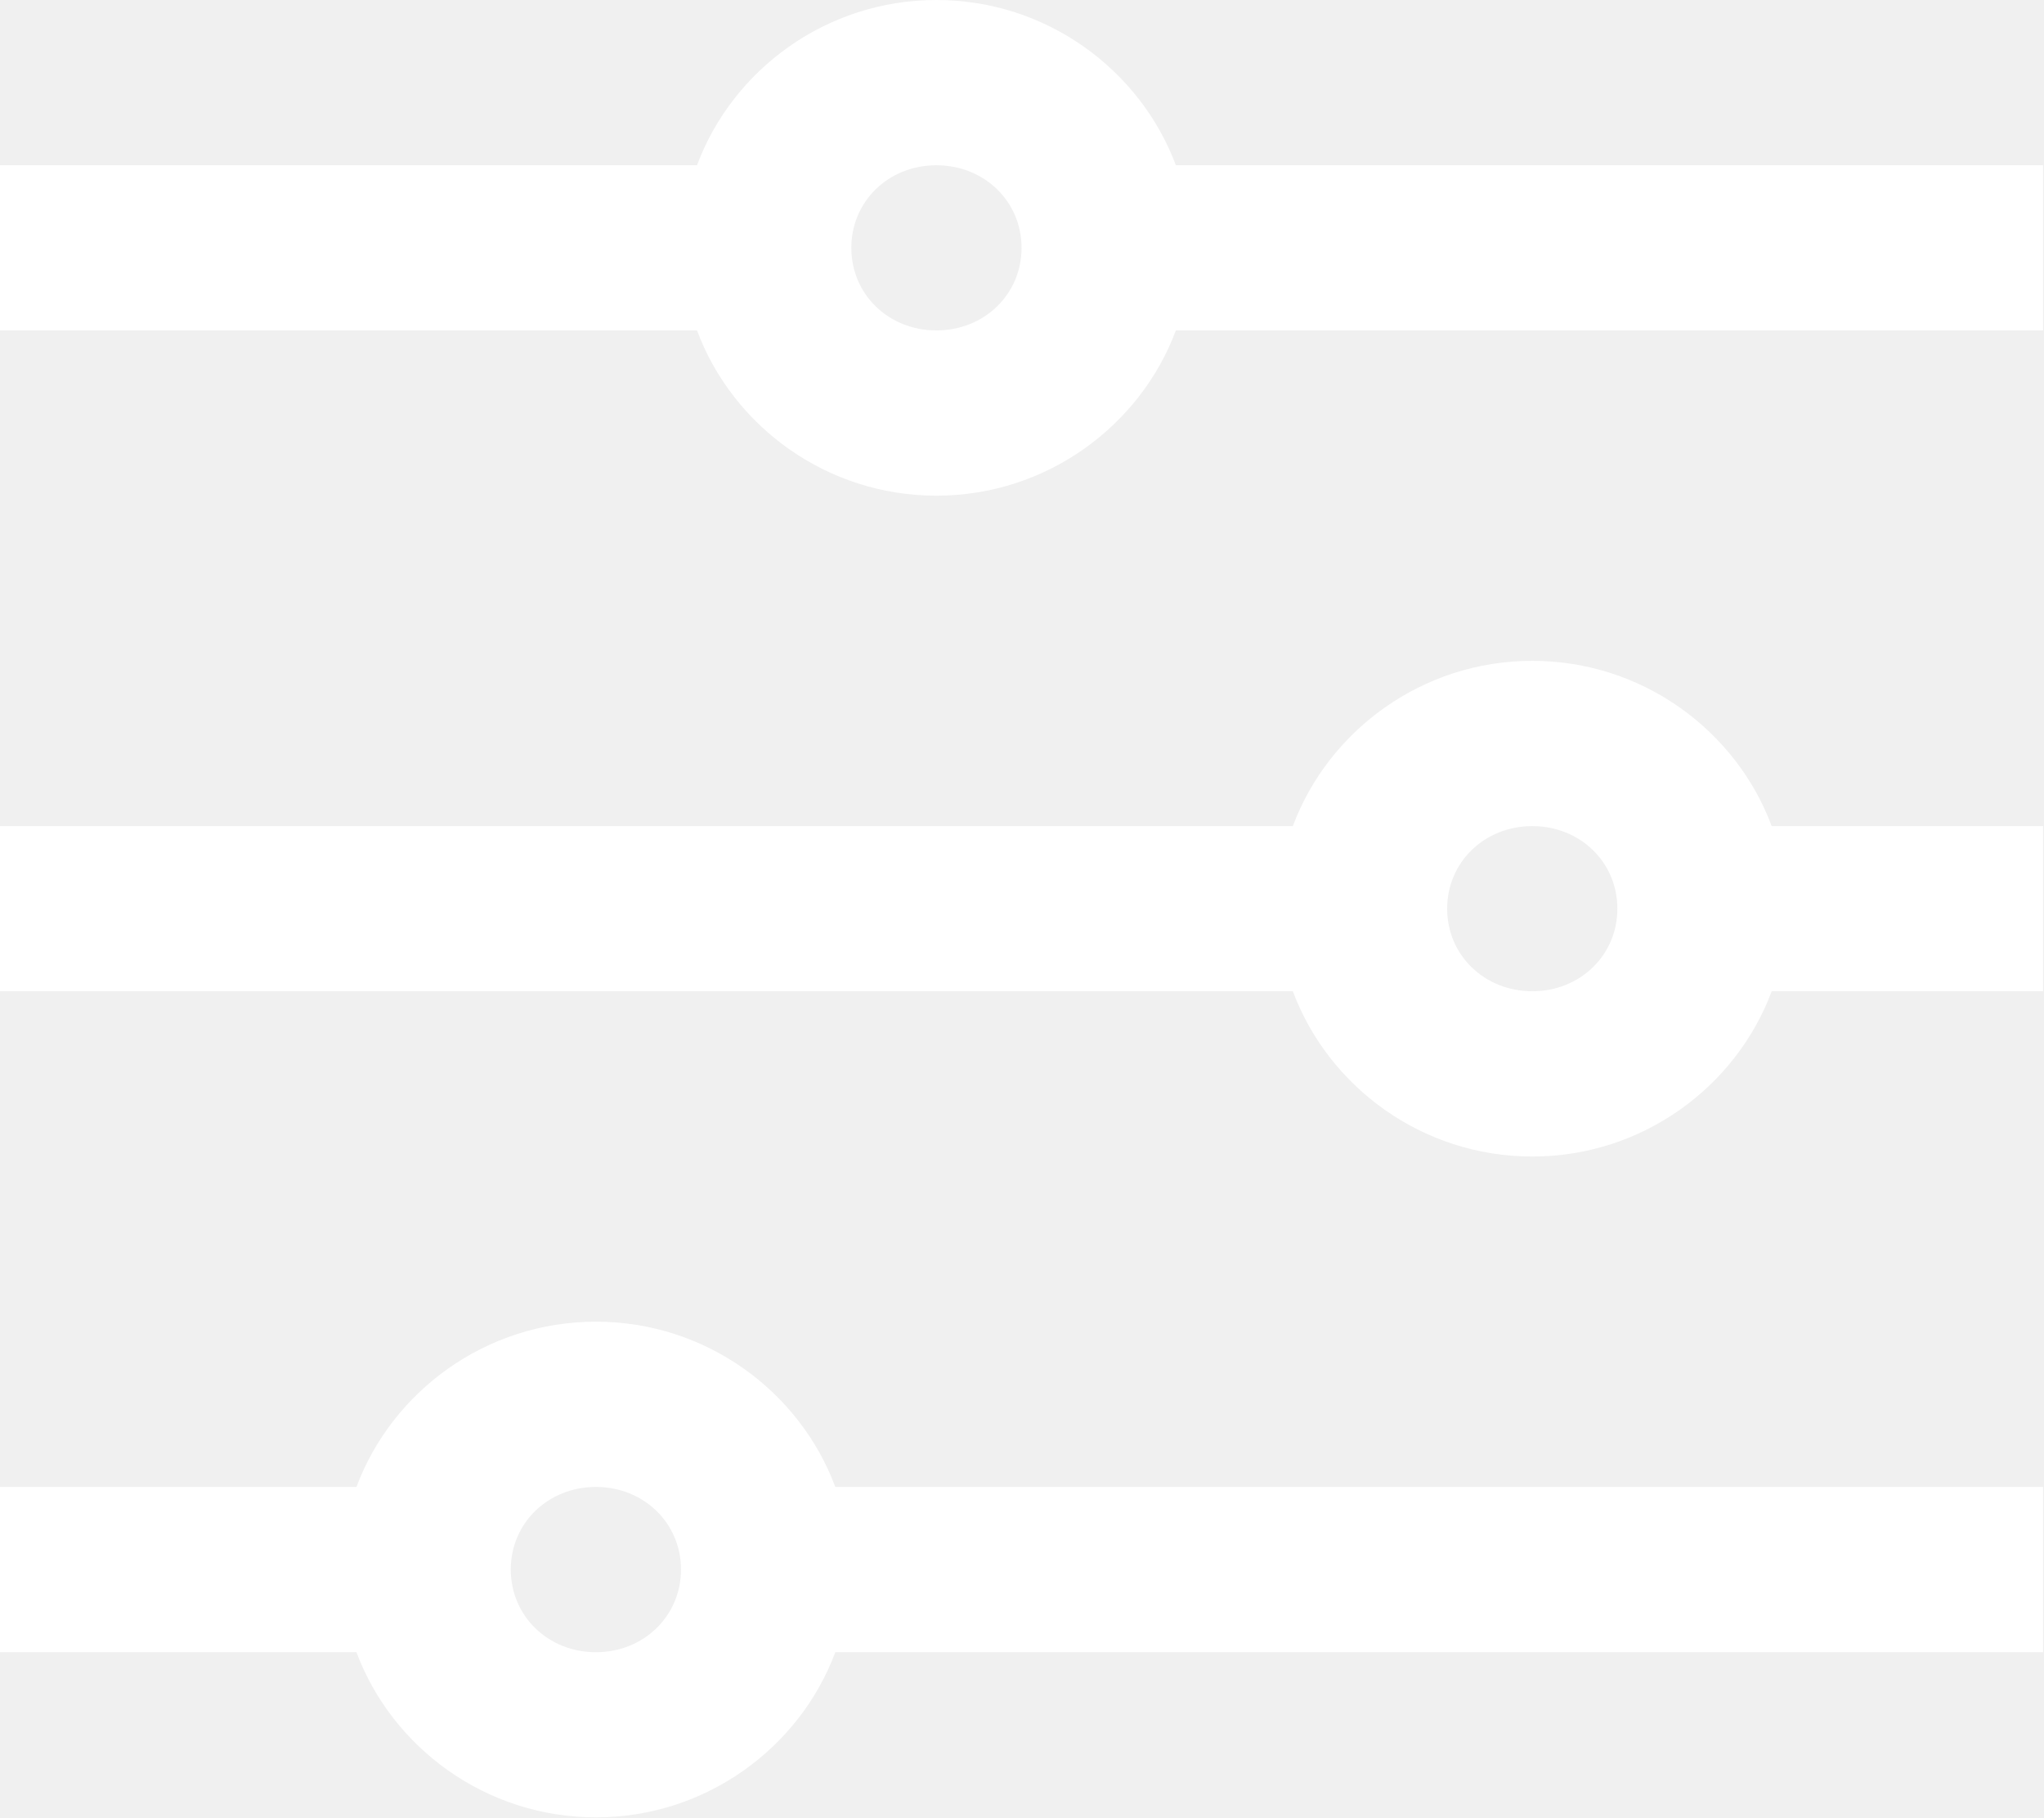
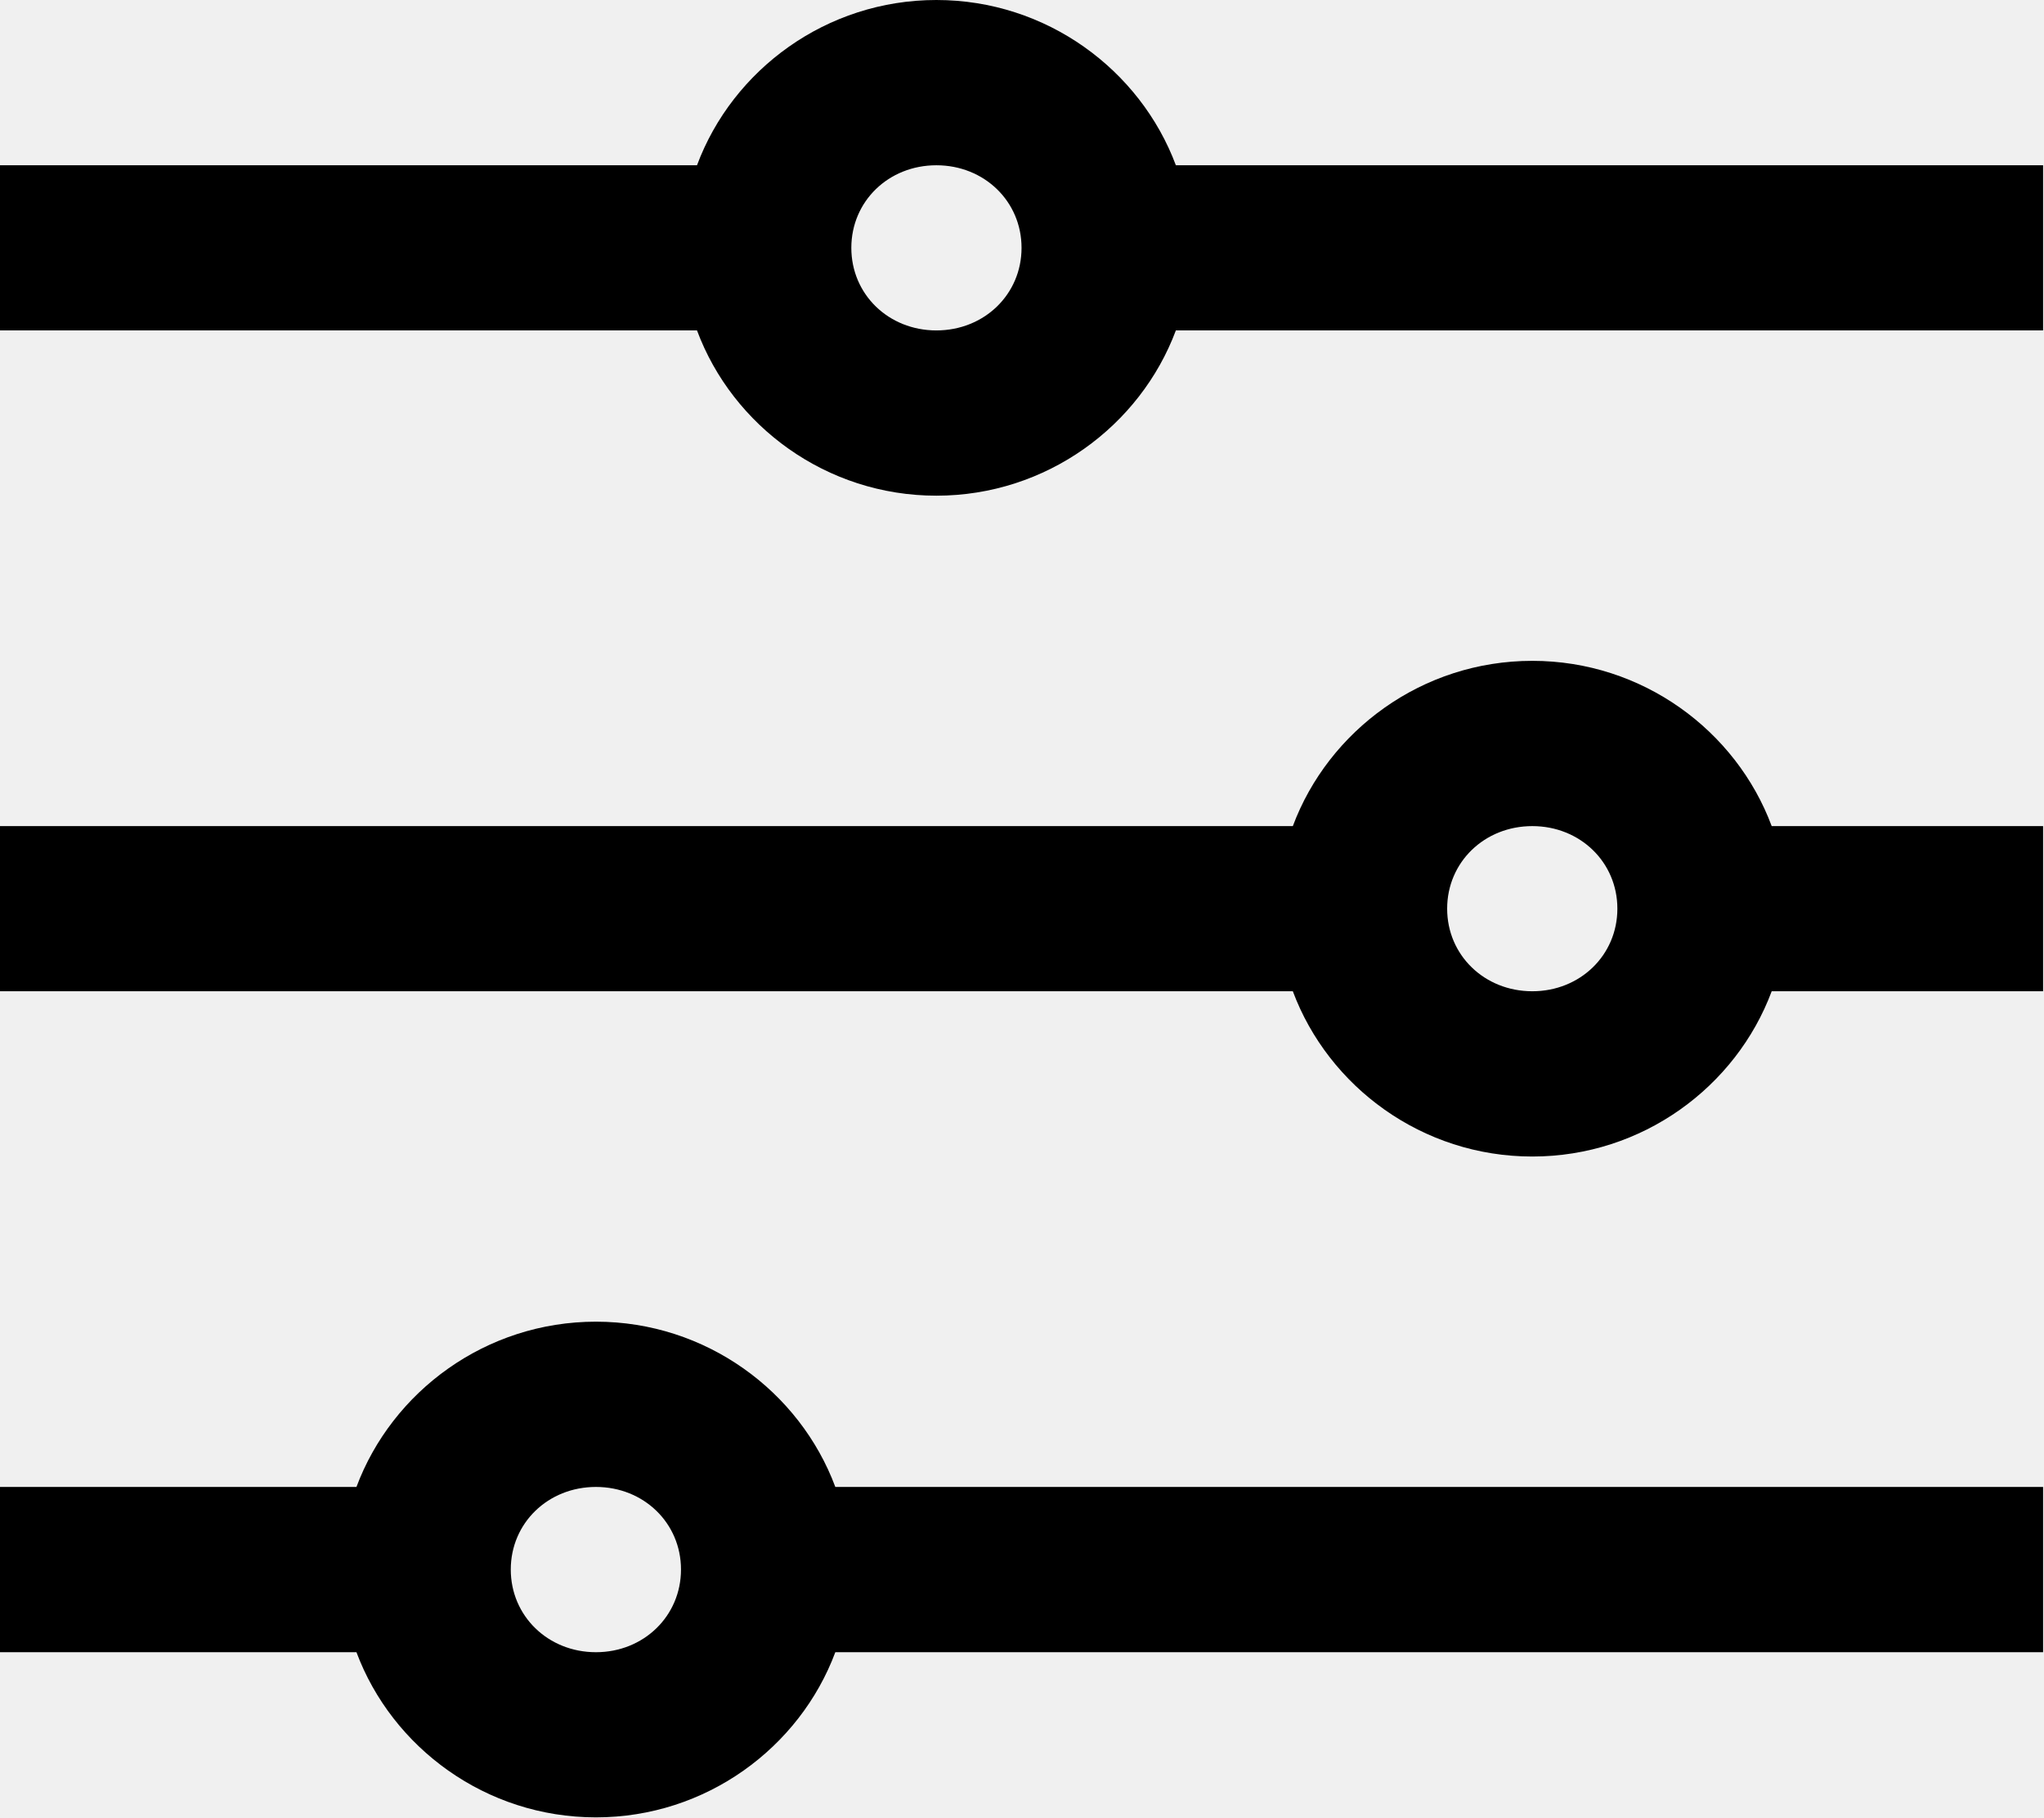
<svg xmlns="http://www.w3.org/2000/svg" width="18" height="16" viewBox="0 0 18 16" fill="none">
-   <path d="M8.246 0C7.277 0 6.451 0.614 6.138 1.455H0V2.909H6.138C6.451 3.75 7.277 4.364 8.246 4.364C9.215 4.364 10.041 3.75 10.355 2.909H17.992V1.455H10.355C10.041 0.614 9.215 0 8.246 0ZM8.246 1.455C8.668 1.455 8.996 1.773 8.996 2.182C8.996 2.591 8.668 2.909 8.246 2.909C7.824 2.909 7.497 2.591 7.497 2.182C7.497 1.773 7.824 1.455 8.246 1.455ZM13.494 5.818C12.524 5.818 11.699 6.432 11.385 7.273H0V8.727H11.385C11.699 9.568 12.524 10.182 13.494 10.182C14.463 10.182 15.289 9.568 15.602 8.727H17.992V7.273H15.602C15.289 6.432 14.463 5.818 13.494 5.818ZM13.494 7.273C13.915 7.273 14.243 7.591 14.243 8C14.243 8.409 13.915 8.727 13.494 8.727C13.072 8.727 12.744 8.409 12.744 8C12.744 7.591 13.072 7.273 13.494 7.273ZM5.248 11.636C4.278 11.636 3.453 12.25 3.139 13.091H0V14.546H3.139C3.453 15.386 4.278 16 5.248 16C6.217 16 7.043 15.386 7.356 14.546H17.992V13.091H7.356C7.043 12.25 6.217 11.636 5.248 11.636ZM5.248 13.091C5.669 13.091 5.997 13.409 5.997 13.818C5.997 14.227 5.669 14.546 5.248 14.546C4.826 14.546 4.498 14.227 4.498 13.818C4.498 13.409 4.826 13.091 5.248 13.091Z" fill="white" />
+   <path d="M8.246 0C7.277 0 6.451 0.614 6.138 1.455H0V2.909H6.138C6.451 3.75 7.277 4.364 8.246 4.364C9.215 4.364 10.041 3.75 10.355 2.909H17.992V1.455H10.355C10.041 0.614 9.215 0 8.246 0ZM8.246 1.455C8.668 1.455 8.996 1.773 8.996 2.182C8.996 2.591 8.668 2.909 8.246 2.909C7.824 2.909 7.497 2.591 7.497 2.182C7.497 1.773 7.824 1.455 8.246 1.455ZM13.494 5.818C12.524 5.818 11.699 6.432 11.385 7.273H0V8.727H11.385C11.699 9.568 12.524 10.182 13.494 10.182C14.463 10.182 15.289 9.568 15.602 8.727H17.992V7.273H15.602C15.289 6.432 14.463 5.818 13.494 5.818ZM13.494 7.273C13.915 7.273 14.243 7.591 14.243 8C14.243 8.409 13.915 8.727 13.494 8.727C13.072 8.727 12.744 8.409 12.744 8C12.744 7.591 13.072 7.273 13.494 7.273ZM5.248 11.636C4.278 11.636 3.453 12.25 3.139 13.091H0V14.546H3.139C3.453 15.386 4.278 16 5.248 16C6.217 16 7.043 15.386 7.356 14.546H17.992V13.091H7.356C7.043 12.25 6.217 11.636 5.248 11.636ZM5.248 13.091C5.669 13.091 5.997 13.409 5.997 13.818C5.997 14.227 5.669 14.546 5.248 14.546C4.826 14.546 4.498 14.227 4.498 13.818C4.498 13.409 4.826 13.091 5.248 13.091Z" fill="currentColor" />
</svg>
